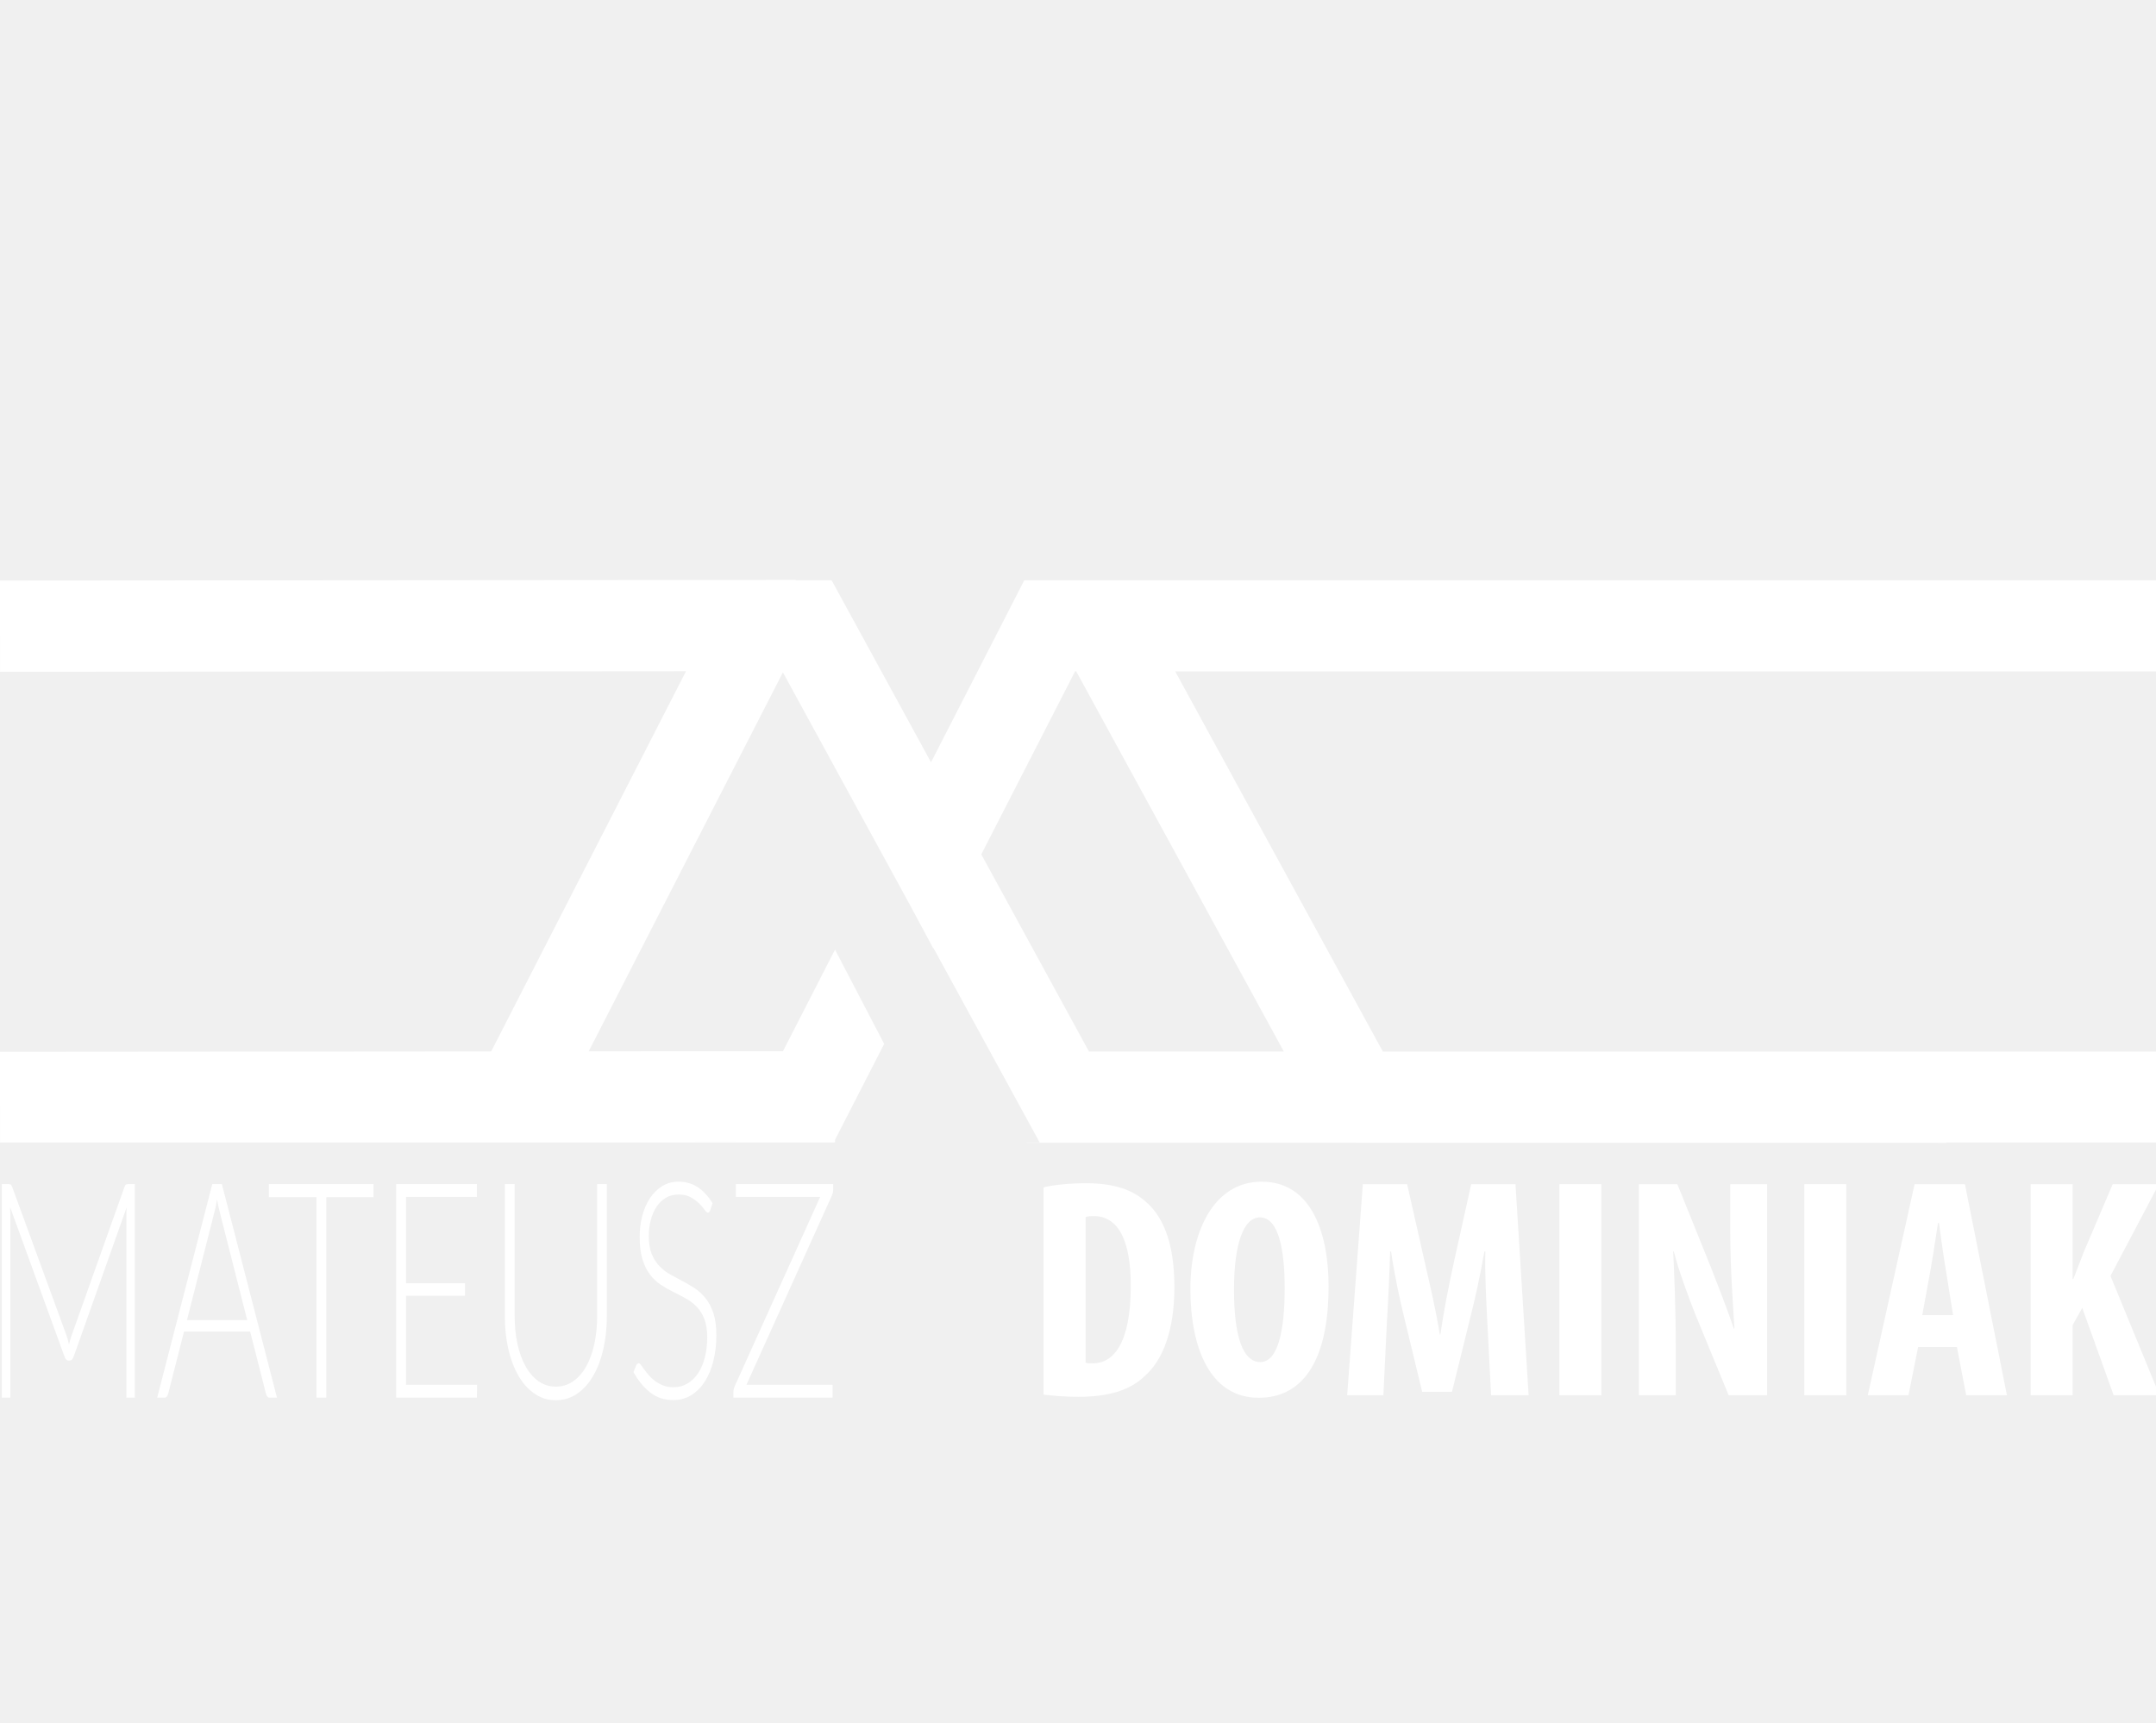
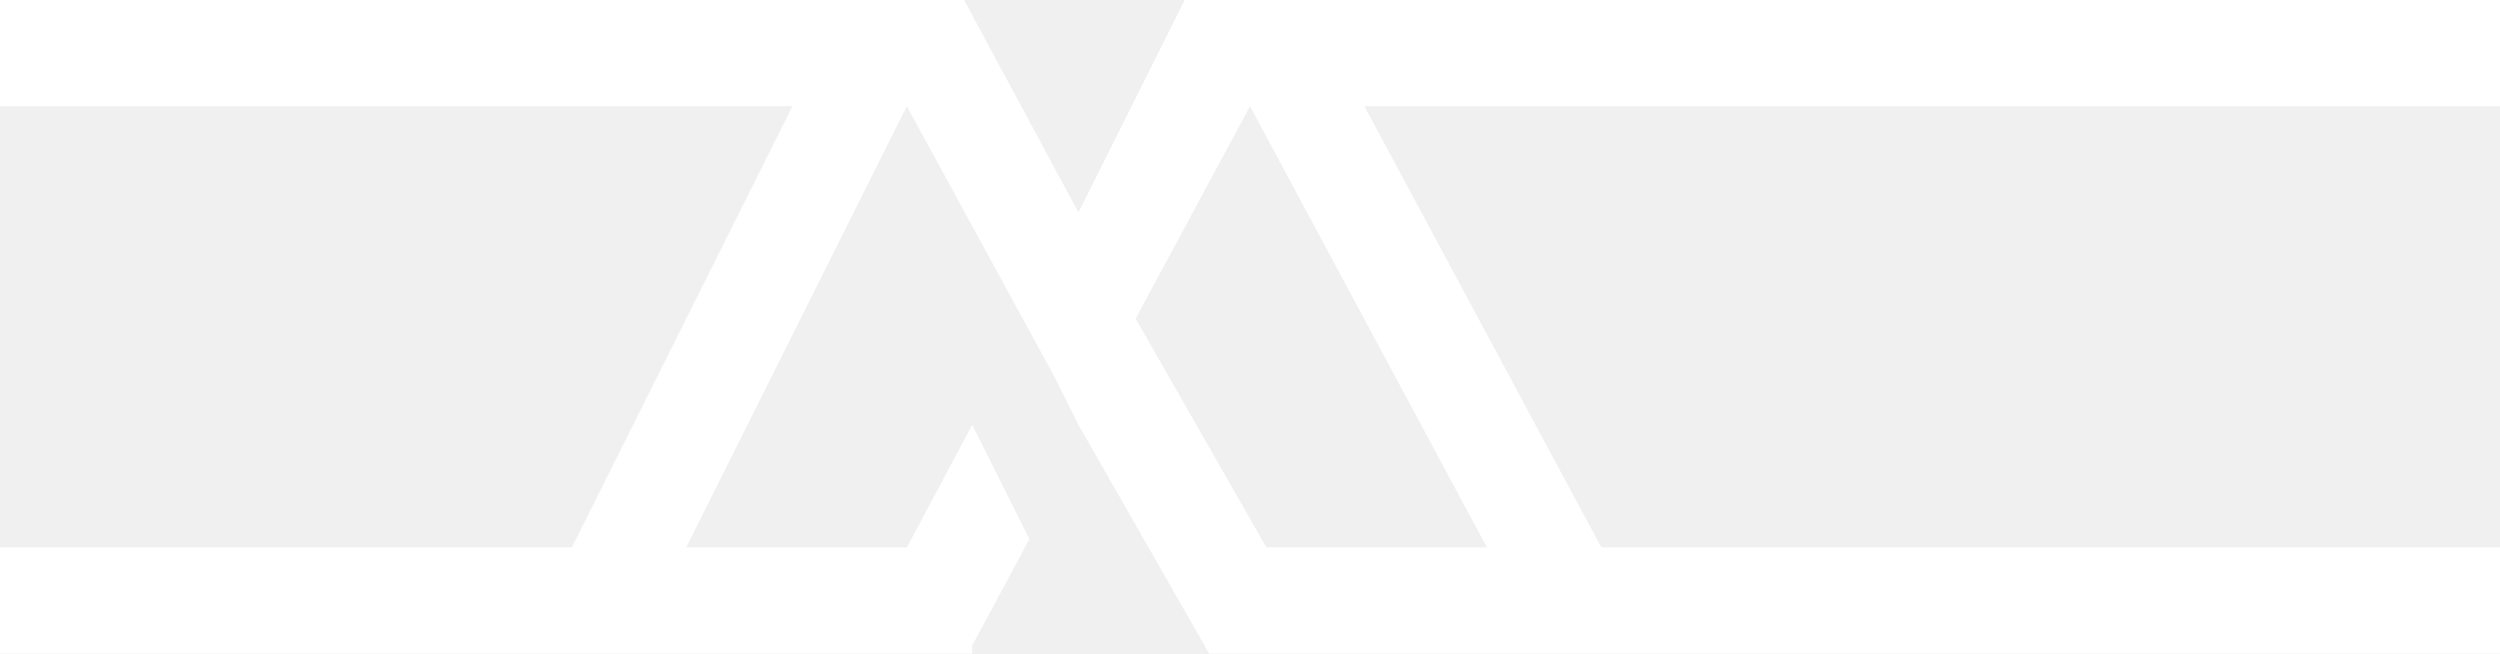
- <svg xmlns="http://www.w3.org/2000/svg" version="1.1" id="Layer_1" x="0px" y="0px" width="100px" height="79.908px" viewBox="0 0 306.042 79.908" enable-background="new 0 0 306.042 79.908" xml:space="preserve">
-   <path fill="#FFFFFF" d="M306.042,12.981V0.052H159.756h-0.524h-8.669h-4.854h-0.313l-13.239,25.837l-14.11-25.837h-0.214h-4.863V0  L0,0.088l0.007,12.951l97.372-0.077L69.723,66.933L0,66.989l0.007,12.871h63.092h13.835h21.322l6.248-0.005l-0.002,0.005h13.833  l0.008-0.016h0.187V79.48l6.979-13.617l-6.979-13.38L111.143,66.9l-27.579,0.022l27.569-53.799l18.025,33.005l3.309,6.154  l0.025-0.049l15.088,27.627h-1.872v0.036l130.593,0.013v-0.049h29.741v-12.9l-109.75-0.01l-29.476-53.97L306.042,12.981z   M182.239,66.948l-27.662-0.002L139.294,38.96l13.313-25.981h0.16L182.239,66.948z" />
-   <g>
-     <path fill="#FFFFFF" d="M148.135,86.223c1.5-0.355,3.688-0.577,6.054-0.577c3.868,0,6.553,0.888,8.511,2.668   c2.639,2.312,4.003,6.269,4.003,12.092c0,6.046-1.592,10.358-4.277,12.67c-2.047,1.958-5.099,2.89-9.376,2.89   c-1.864,0-3.729-0.177-4.914-0.309V86.223z M154.098,111.121c0.272,0.087,0.726,0.087,1.047,0.087   c2.865,0,5.371-2.758,5.371-11.025c0-6.134-1.64-9.872-5.234-9.872c-0.41,0-0.821,0-1.184,0.135V111.121z" />
-     <path fill="#FFFFFF" d="M188.592,100.229c0,11.291-4.095,15.87-9.919,15.87c-6.967,0-9.696-7.203-9.696-15.426   c0-8.181,3.324-15.249,10.104-15.249C186.499,85.423,188.592,93.381,188.592,100.229z M175.167,100.762   c0,6.801,1.319,10.269,3.732,10.269c2.502,0,3.461-4.446,3.461-10.537c0-5.246-0.822-10.003-3.507-10.003   C176.486,90.491,175.167,94.314,175.167,100.762z" />
-     <path fill="#FFFFFF" d="M211.116,105.251c-0.136-2.844-0.362-6.712-0.271-9.914h-0.139c-0.547,3.202-1.361,6.891-1.957,9.202   l-2.64,10.715h-4.232l-2.548-10.537c-0.592-2.401-1.411-6.134-1.865-9.38h-0.137c-0.091,3.246-0.273,7.024-0.456,10.004   l-0.502,10.403h-5.141l2.227-29.966h6.284l2.453,10.849c0.867,3.779,1.645,7.113,2.188,10.492h0.09   c0.456-3.335,1.138-6.713,1.958-10.492l2.409-10.849h6.284l1.865,29.966h-5.325L211.116,105.251z" />
-     <path fill="#FFFFFF" d="M227.315,85.777v29.966h-5.962V85.777H227.315z" />
-     <path fill="#FFFFFF" d="M232.639,115.744V85.777h5.461l4.734,11.738c0.91,2.312,2.412,6.181,3.279,8.758h0.088   c-0.183-3.155-0.592-8.357-0.592-13.871v-6.625h5.233v29.966h-5.462l-4.687-11.382c-1.002-2.534-2.412-6.313-3.095-9.025h-0.092   c0.138,3.024,0.366,7.646,0.366,13.647v6.759H232.639z" />
-     <path fill="#FFFFFF" d="M262.08,85.777v29.966h-5.961V85.777H262.08z" />
-     <path fill="#FFFFFF" d="M272.275,108.896l-1.365,6.848h-5.78l6.644-29.966h7.146l5.962,29.966H279.1l-1.318-6.848H272.275z    M277.235,104.362l-1.001-6.268c-0.318-1.823-0.729-4.802-1.001-6.803h-0.136c-0.32,2-0.775,5.113-1.094,6.847l-1.139,6.224   H277.235z" />
-     <path fill="#FFFFFF" d="M288.246,85.777h5.961V99.25h0.092c0.501-1.246,1.002-2.58,1.502-3.869l4.096-9.604h6.554l-6.872,13.026   l6.963,16.94h-6.508l-4.46-12.405l-1.366,2.446v9.959h-5.961V85.777z" />
+ <svg xmlns="http://www.w3.org/2000/svg" version="1" viewBox="0 0 306 80" preserveAspectRatio="xMidYMid meet">
+   <path fill="#FFF" d="M306 13V0H145l-13 26-14-26H0v13h97L70 67H0v13h119v-1l7-13-7-14-8 15H84l27-54 18 33 3 6 16 28h-2 160V67H196l-29-54h139zM182 67h-27l-16-28 14-26 29 54z" />
+   <g fill="#FFF">
+     <path d="M148 86h6l9 2c2 3 4 7 4 12 0 6-2 11-5 13-2 2-5 3-9 3h-5V86zm6 25h1c3 0 6-3 6-11 0-6-2-10-6-10h-1v21zM189 100c0 12-5 16-10 16-7 0-10-7-10-15 0-9 3-16 10-16s10 8 10 15zm-14 1c0 7 1 10 4 10 2 0 3-4 3-11 0-5 0-10-3-10s-4 4-4 11zM211 105V95l-2 10-3 10h-4l-3-10-2-10v10l-1 11h-5l2-30h7l2 11 2 10 2-10 3-11h6l2 30h-5l-1-11zM227 86v30h-6V86h6zM233 116V86h5l5 12 3 8V86h5v30h-6l-4-12-3-9v21h-5zM262 86v30h-6V86h6zM272 109l-1 7h-6l7-30h7l6 30h-6l-1-7h-6zm5-5l-1-6-1-7-1 7-1 6h4zM288 86h6v13l2-4 4-9h6l-6 13 7 17h-7l-4-13-2 3v10h-6V86z" />
  </g>
-   <g>
-     <path fill="#FFFFFF" d="M19.139,85.767v30.315h-1.201V90.244c0-0.372,0.013-0.763,0.04-1.178l-7.522,21.188   c-0.128,0.372-0.307,0.557-0.54,0.557H9.697c-0.233,0-0.415-0.185-0.54-0.557L1.432,89.022c0.026,0.429,0.04,0.836,0.04,1.221   v25.838H0.258V85.767h0.957c0.126,0,0.227,0.022,0.297,0.065c0.074,0.042,0.145,0.156,0.219,0.341l7.71,21.08   c0.136,0.401,0.253,0.828,0.352,1.287c0.055-0.228,0.114-0.454,0.176-0.674c0.063-0.222,0.131-0.434,0.202-0.632l7.496-21.06   c0.072-0.186,0.147-0.3,0.222-0.341c0.078-0.043,0.18-0.065,0.307-0.065H19.139z" />
-     <path fill="#FFFFFF" d="M39.316,116.082h-1.067c-0.126,0-0.229-0.055-0.31-0.162c-0.082-0.107-0.145-0.247-0.189-0.417   l-2.242-8.806h-9.387l-2.242,8.806c-0.035,0.157-0.101,0.293-0.189,0.406c-0.092,0.115-0.198,0.173-0.322,0.173h-1.056   l7.821-30.315h1.363L39.316,116.082z M35.089,105.07l-3.891-15.318c-0.134-0.501-0.265-1.1-0.391-1.801   c-0.054,0.343-0.113,0.668-0.175,0.974c-0.064,0.309-0.133,0.59-0.203,0.847l-3.89,15.298H35.089z" />
-     <path fill="#FFFFFF" d="M53.025,87.629h-6.713v28.452h-1.391V87.629h-6.755v-1.863h14.858V87.629z" />
-     <path fill="#FFFFFF" d="M67.722,114.258l-0.029,1.823H56.24V85.767h11.452v1.821H57.631v12.254h8.374v1.778h-8.374v12.638H67.722z" />
-     <path fill="#FFFFFF" d="M78.903,114.517c0.919,0,1.739-0.253,2.464-0.761c0.725-0.508,1.34-1.21,1.845-2.109   c0.503-0.901,0.889-1.961,1.153-3.183c0.266-1.22,0.4-2.539,0.4-3.952V85.767h1.376v18.745c0,1.671-0.167,3.231-0.499,4.681   c-0.333,1.45-0.813,2.714-1.439,3.792c-0.625,1.08-1.387,1.926-2.281,2.538c-0.896,0.614-1.902,0.921-3.019,0.921   c-1.117,0-2.123-0.307-3.02-0.921c-0.896-0.612-1.657-1.458-2.283-2.538c-0.625-1.078-1.104-2.342-1.437-3.792   c-0.335-1.45-0.502-3.01-0.502-4.681V85.767h1.393v18.724c0,1.415,0.131,2.731,0.397,3.952c0.266,1.222,0.647,2.283,1.149,3.182   c0.5,0.9,1.111,1.607,1.836,2.122C77.161,114.258,77.983,114.517,78.903,114.517z" />
-     <path fill="#FFFFFF" d="M100.822,89.451c-0.081,0.243-0.196,0.364-0.35,0.364c-0.118,0-0.269-0.132-0.454-0.397   c-0.184-0.263-0.435-0.557-0.749-0.878c-0.315-0.32-0.711-0.618-1.183-0.889c-0.473-0.271-1.055-0.407-1.749-0.407   c-0.692,0-1.303,0.158-1.829,0.472c-0.526,0.314-0.969,0.743-1.325,1.286c-0.354,0.543-0.625,1.17-0.809,1.885   c-0.186,0.714-0.278,1.465-0.278,2.25c0,1.028,0.138,1.878,0.412,2.549c0.274,0.672,0.639,1.243,1.088,1.714   c0.45,0.471,0.962,0.868,1.534,1.189c0.57,0.32,1.158,0.639,1.762,0.952c0.603,0.315,1.19,0.662,1.761,1.039   c0.572,0.38,1.084,0.854,1.533,1.427c0.451,0.57,0.813,1.273,1.09,2.109c0.272,0.834,0.41,1.875,0.41,3.117   c0,1.272-0.138,2.466-0.41,3.587c-0.277,1.123-0.675,2.097-1.198,2.926c-0.521,0.828-1.159,1.481-1.916,1.959   c-0.756,0.479-1.621,0.719-2.592,0.719c-1.263,0-2.348-0.354-3.256-1.061c-0.91-0.708-1.707-1.675-2.392-2.903l0.38-0.943   c0.106-0.213,0.232-0.321,0.377-0.321c0.08,0,0.185,0.085,0.311,0.255c0.125,0.173,0.278,0.383,0.459,0.632   c0.181,0.251,0.395,0.522,0.647,0.815c0.253,0.294,0.545,0.565,0.878,0.814c0.336,0.25,0.716,0.461,1.147,0.632   c0.435,0.171,0.923,0.257,1.474,0.257c0.756,0,1.432-0.184,2.025-0.547c0.596-0.363,1.096-0.859,1.507-1.488   c0.409-0.63,0.723-1.375,0.938-2.24c0.216-0.862,0.324-1.788,0.324-2.773c0-1.071-0.139-1.954-0.412-2.646   c-0.274-0.693-0.637-1.271-1.087-1.735c-0.451-0.465-0.961-0.853-1.534-1.167c-0.571-0.314-1.158-0.623-1.762-0.921   c-0.604-0.301-1.191-0.636-1.762-1.008c-0.573-0.372-1.086-0.847-1.532-1.425c-0.452-0.578-0.814-1.3-1.089-2.164   c-0.273-0.864-0.411-1.946-0.411-3.246c0-1.014,0.12-1.992,0.363-2.934c0.244-0.943,0.601-1.775,1.068-2.496   c0.468-0.721,1.047-1.3,1.735-1.735c0.688-0.436,1.475-0.654,2.357-0.654c0.988,0,1.879,0.251,2.666,0.75   c0.788,0.5,1.508,1.265,2.155,2.293L100.822,89.451z" />
-     <path fill="#FFFFFF" d="M118.272,86.517c0,0.272-0.063,0.563-0.188,0.877l-12.129,26.864h12.223v1.823h-14.073v-0.794   c0-0.157,0.016-0.296,0.047-0.417c0.031-0.122,0.07-0.24,0.115-0.354l12.156-26.929h-11.967v-1.821h13.816V86.517z" />
+   <g fill="#FFF">
+     <path d="M19 86v30h-1V90v-1l-8 21v1l-1-1-8-21v27H0V86h2l7 21 1 2a18 18 0 0 1 0-2l8-21h1zM39 116h-1l-2-9H26l-2 9h-2l8-30h1l8 30zm-4-11l-4-15v-2a23 23 0 0 1-1 2l-3 15h8zM53 88h-7v28h-1V88h-7v-2h15v2zM68 114v2H56V86h12v2H58v12h8v2h-8v12h10zM79 115l2-1 2-2 1-4 1-3V86h1v23l-2 4-2 3h-6l-2-3-2-4V86h1v22l2 4 1 2 3 1zM101 89l-1 1v-1h-1l-1-1-2-1-1 1-2 1-1 2a9 9 0 0 0 1 5l1 1 1 2a60 60 0 0 0 4 2 7 7 0 0 1 2 3l1 3-1 4-1 3-2 2h-2l-4-1-2-3 1-1v1l1 1a5 5 0 0 0 2 1l2 1 2-1 1-1 1-3v-2-3l-1-2-2-1a45 45 0 0 0-3-2 6 6 0 0 1-3-4v-3-3l1-2 2-2 2-1 3 1 2 2v1zM118 87l-12 27h12v2h-14v-1l12-27h-12v-2h14v1z" />
  </g>
</svg>
